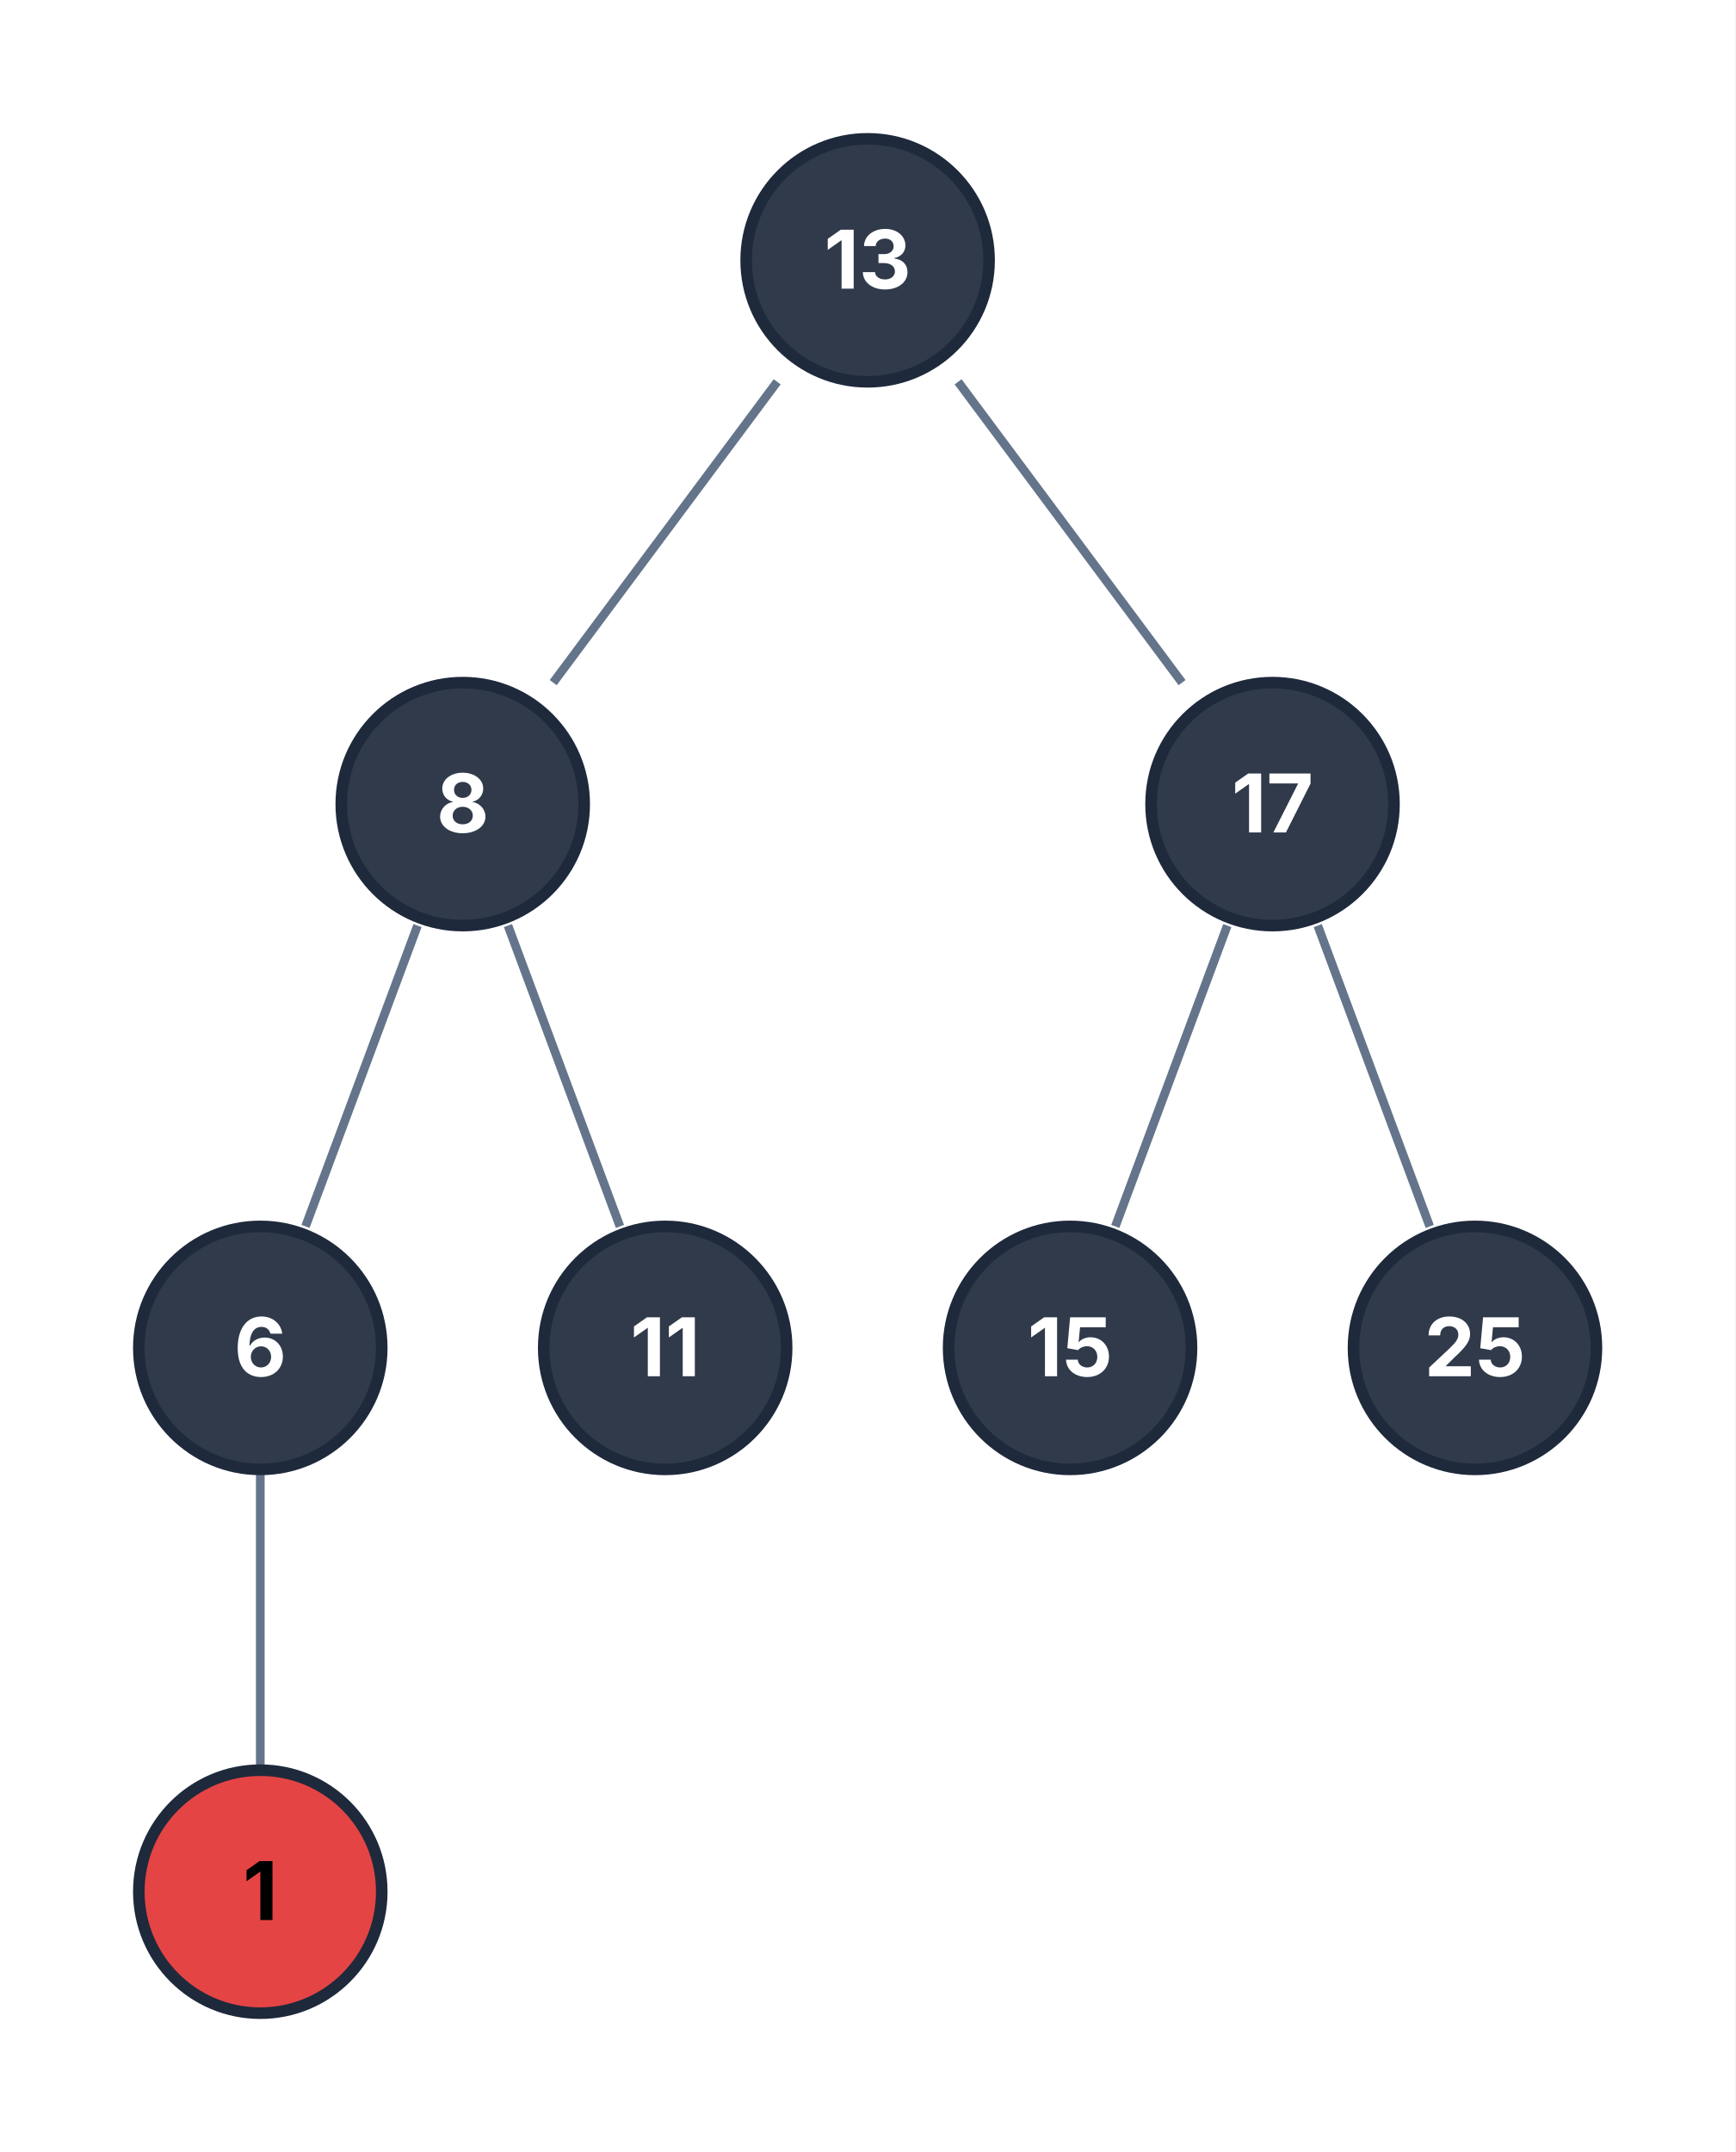
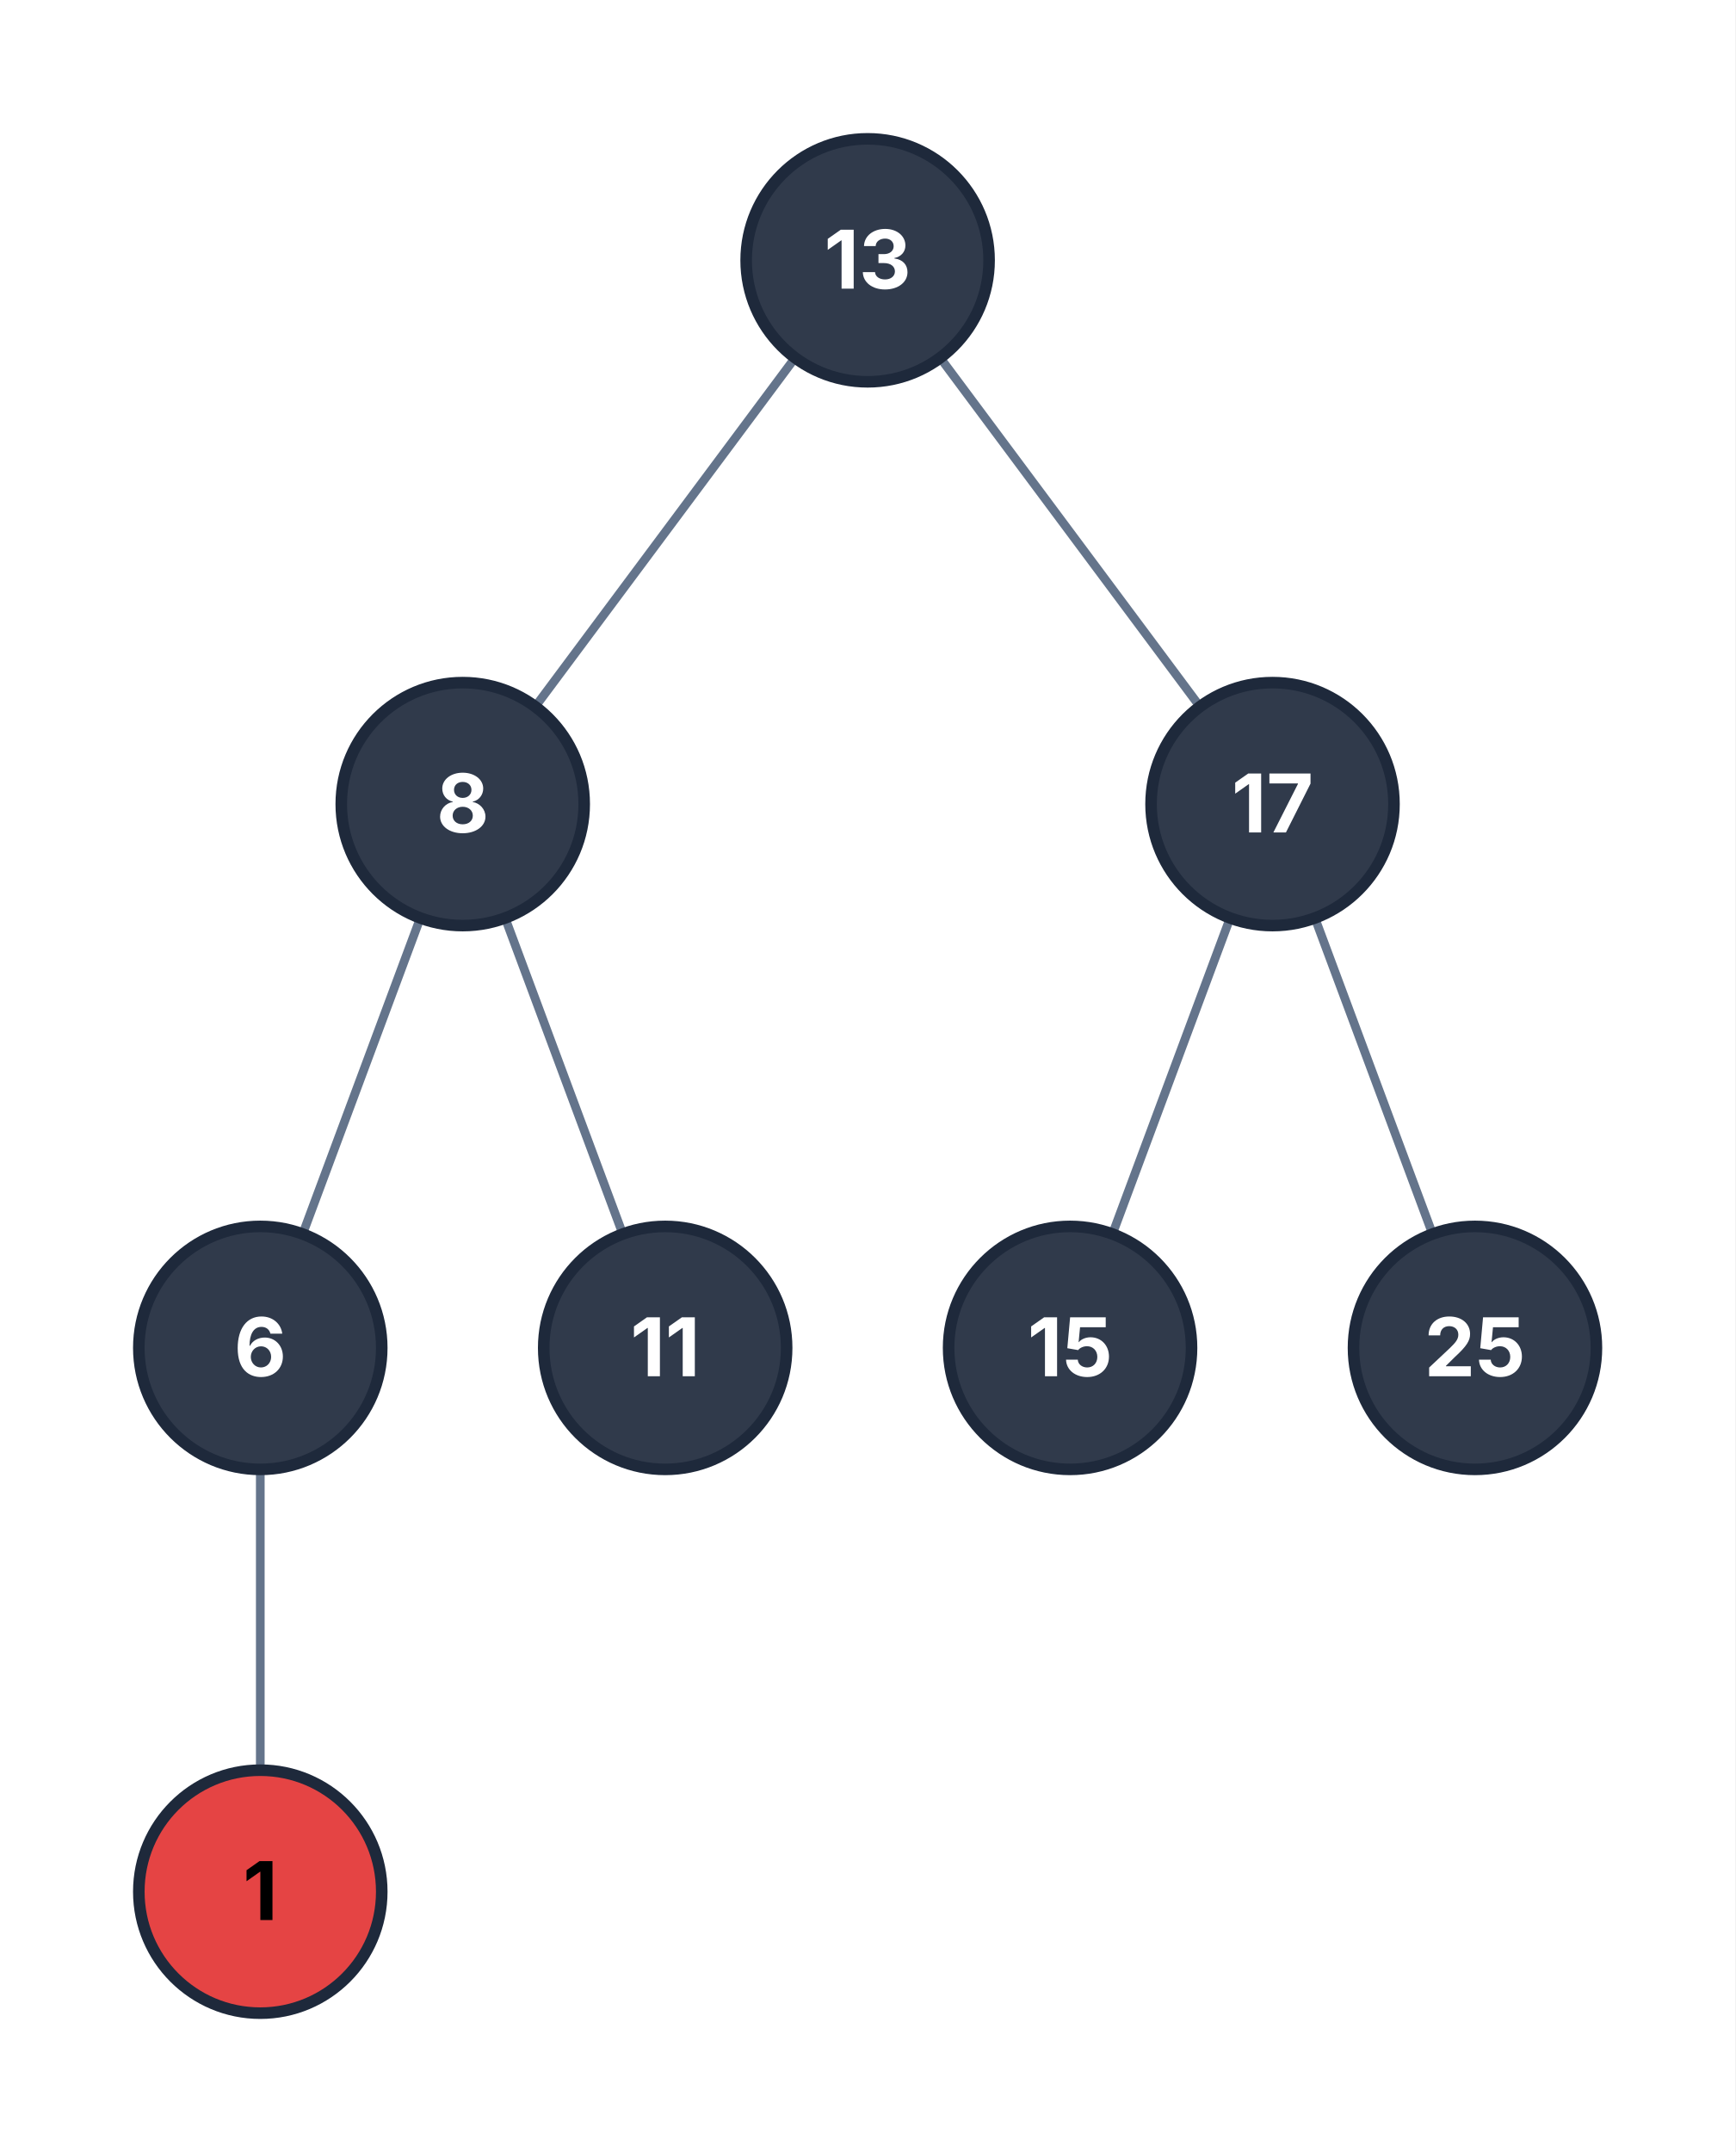
<svg xmlns="http://www.w3.org/2000/svg" viewBox="0 0 300 372" width="300" height="372">
  <rect x="0" y="0" width="300" height="372" fill="#FFFFFF" />
-   <path d="M 134.36 66 L 95.64 118" stroke="#64748B" stroke-width="1.5" fill="none" />
-   <path d="M 165.64 66 L 204.36 118" stroke="#64748B" stroke-width="1.5" fill="none" />
-   <path d="M 72.18 160 L 52.82 212" stroke="#64748B" stroke-width="1.5" fill="none" />
-   <path d="M 87.82 160 L 107.18 212" stroke="#64748B" stroke-width="1.5" fill="none" />
+   <path d="M 137.46 61.84 L 92.54 122.16" stroke="#64748B" stroke-width="1.5" fill="none" />
+   <path d="M 162.54 61.84 L 207.46 122.16" stroke="#64748B" stroke-width="1.5" fill="none" />
+   <path d="M 72.67 158.68 L 52.33 213.32" stroke="#64748B" stroke-width="1.5" fill="none" />
+   <path d="M 87.33 158.68 L 107.67 213.32" stroke="#64748B" stroke-width="1.5" fill="none" />
  <path d="M 45 254 L 45 306" stroke="#64748B" stroke-width="1.5" fill="none" />
-   <path d="M 212.18 160 L 192.82 212" stroke="#64748B" stroke-width="1.5" fill="none" />
-   <path d="M 227.82 160 L 247.18 212" stroke="#64748B" stroke-width="1.5" fill="none" />
+   <path d="M 212.67 158.68 L 192.33 213.32" stroke="#64748B" stroke-width="1.5" fill="none" />
+   <path d="M 227.33 158.68 L 247.67 213.32" stroke="#64748B" stroke-width="1.5" fill="none" />
  <circle cx="150" cy="45" r="21" fill="#303a4b" stroke="#1E293B" stroke-width="2" />
  <text x="150" y="49.9" font-size="14" font-family="Inter, system-ui, -apple-system, sans-serif" fill="#FFFFFF" text-anchor="middle" font-weight="bold">13</text>
  <circle cx="80" cy="139" r="21" fill="#303a4b" stroke="#1E293B" stroke-width="2" />
  <text x="80" y="143.9" font-size="14" font-family="Inter, system-ui, -apple-system, sans-serif" fill="#FFFFFF" text-anchor="middle" font-weight="bold">8</text>
  <circle cx="45" cy="233" r="21" fill="#303a4b" stroke="#1E293B" stroke-width="2" />
  <text x="45" y="237.9" font-size="14" font-family="Inter, system-ui, -apple-system, sans-serif" fill="#FFFFFF" text-anchor="middle" font-weight="bold">6</text>
  <circle cx="45" cy="327" r="21" fill="#e54444" stroke="#1E293B" stroke-width="2" />
  <text x="45" y="331.9" font-size="14" font-family="Inter, system-ui, -apple-system, sans-serif" fill="#000000" text-anchor="middle" font-weight="bold">1</text>
  <circle cx="115" cy="233" r="21" fill="#303a4b" stroke="#1E293B" stroke-width="2" />
  <text x="115" y="237.9" font-size="14" font-family="Inter, system-ui, -apple-system, sans-serif" fill="#FFFFFF" text-anchor="middle" font-weight="bold">11</text>
  <circle cx="220" cy="139" r="21" fill="#303a4b" stroke="#1E293B" stroke-width="2" />
  <text x="220" y="143.9" font-size="14" font-family="Inter, system-ui, -apple-system, sans-serif" fill="#FFFFFF" text-anchor="middle" font-weight="bold">17</text>
  <circle cx="185" cy="233" r="21" fill="#303a4b" stroke="#1E293B" stroke-width="2" />
  <text x="185" y="237.9" font-size="14" font-family="Inter, system-ui, -apple-system, sans-serif" fill="#FFFFFF" text-anchor="middle" font-weight="bold">15</text>
  <circle cx="255" cy="233" r="21" fill="#303a4b" stroke="#1E293B" stroke-width="2" />
  <text x="255" y="237.9" font-size="14" font-family="Inter, system-ui, -apple-system, sans-serif" fill="#FFFFFF" text-anchor="middle" font-weight="bold">25</text>
</svg>
